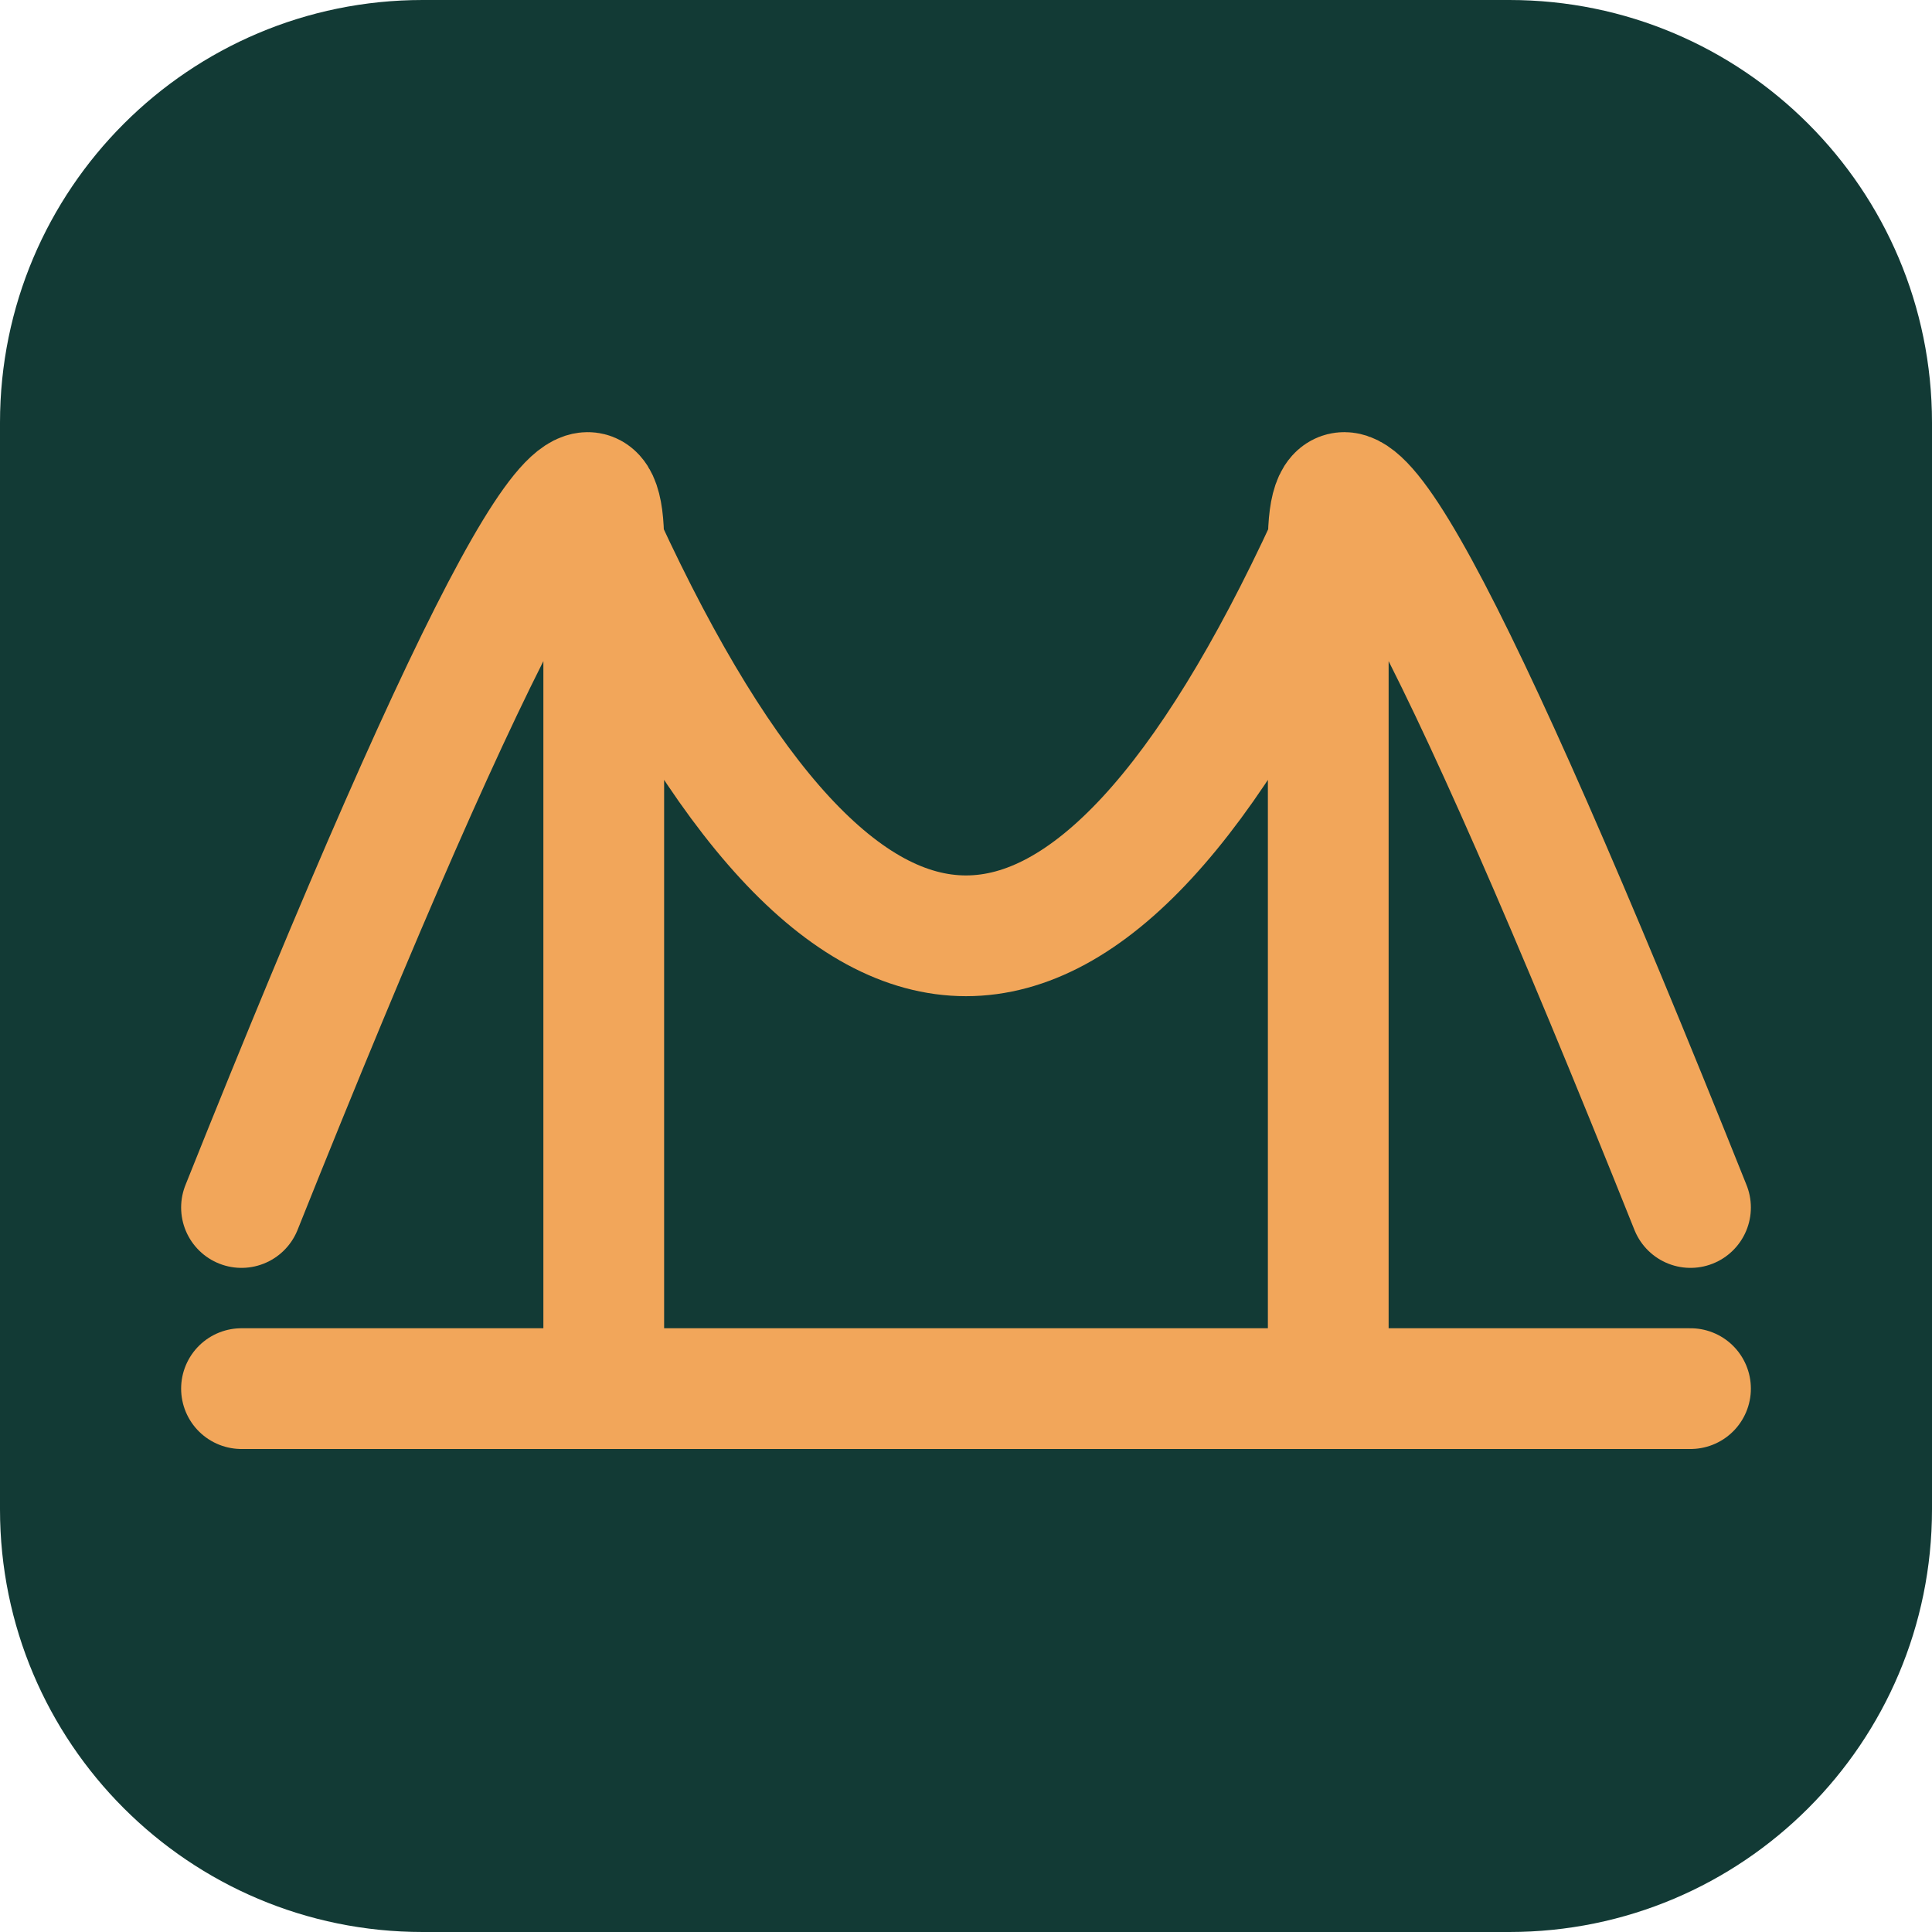
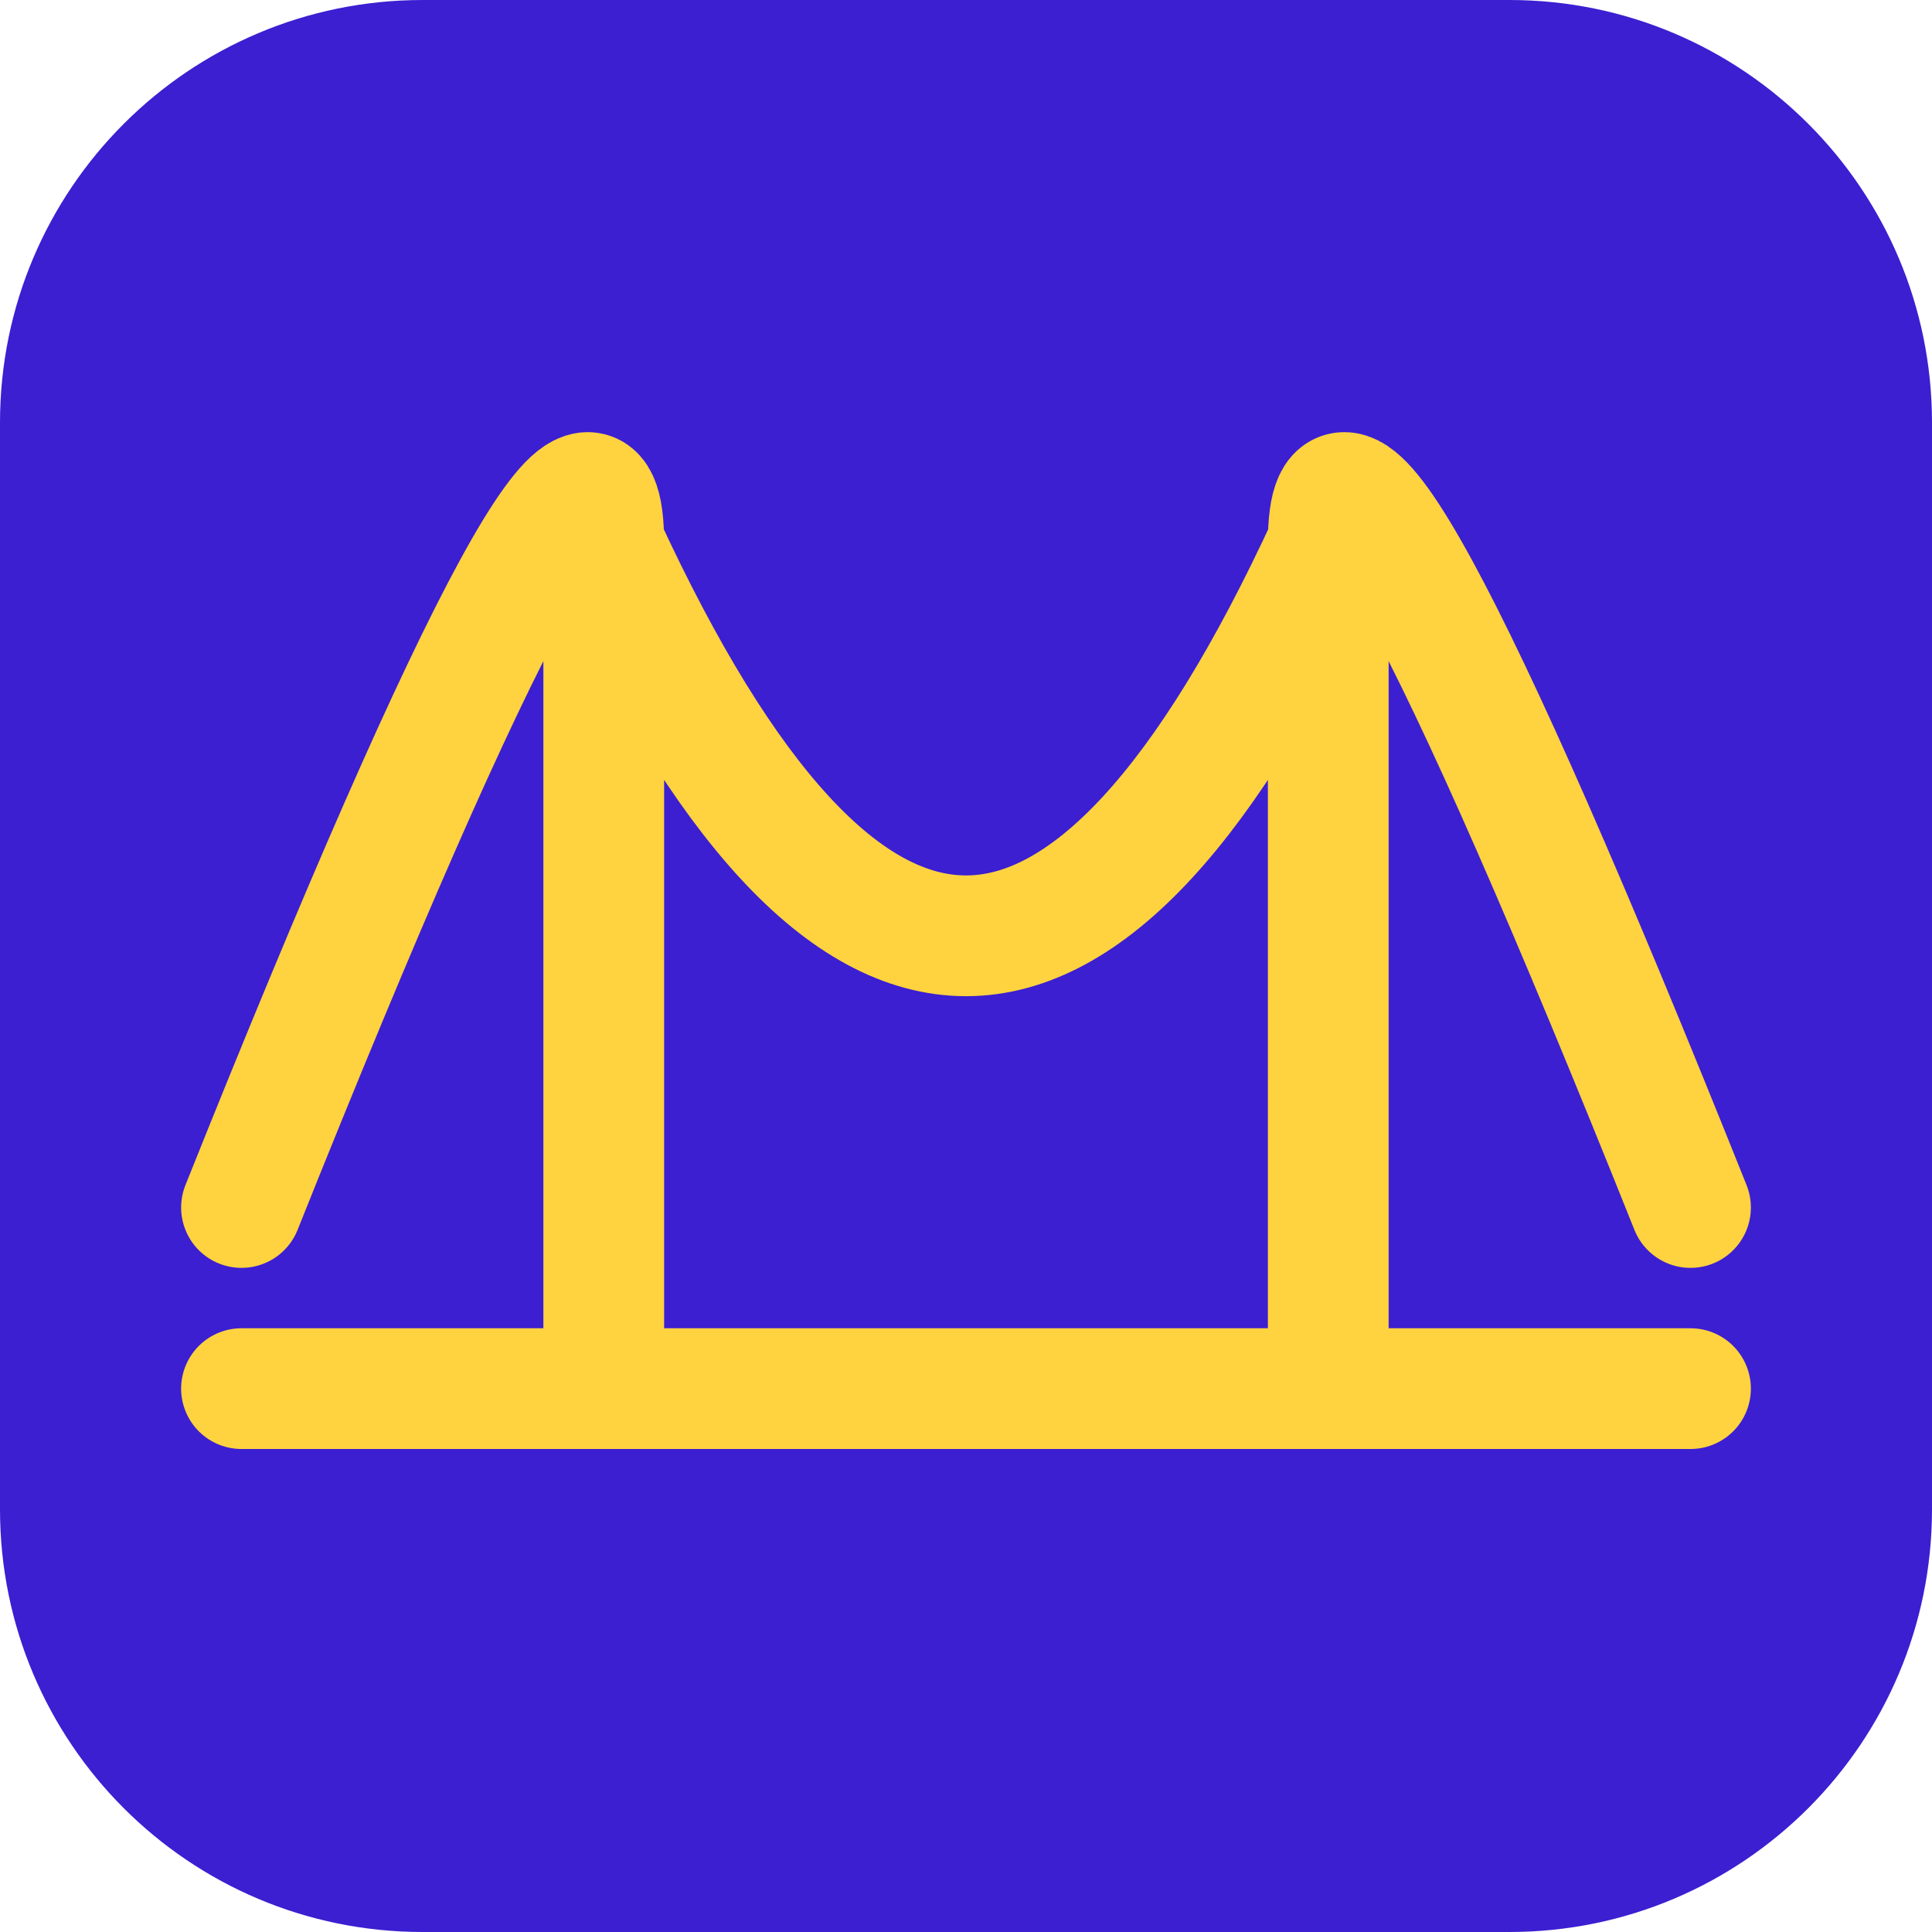
<svg xmlns="http://www.w3.org/2000/svg" viewBox="0 0 64 64">
-   <rect width="64" height="64" rx="14" fill="#123A35" />
-   <path d="M8 46H56M20 18V46M44 18V46M8 40Q20 10 20 18Q32 44 44 18Q44 10 56 40" fill="none" stroke="#F2A65A" stroke-width="4" stroke-linecap="round" stroke-linejoin="round" />
+   <rect width="64" height="64" rx="14" fill="#3B1FD1" />
+   <path d="M8 46H56M20 18V46M44 18V46M8 40Q20 10 20 18Q32 44 44 18Q44 10 56 40" fill="none" stroke="#FFD23F" stroke-width="4" stroke-linecap="round" stroke-linejoin="round" />
</svg>
